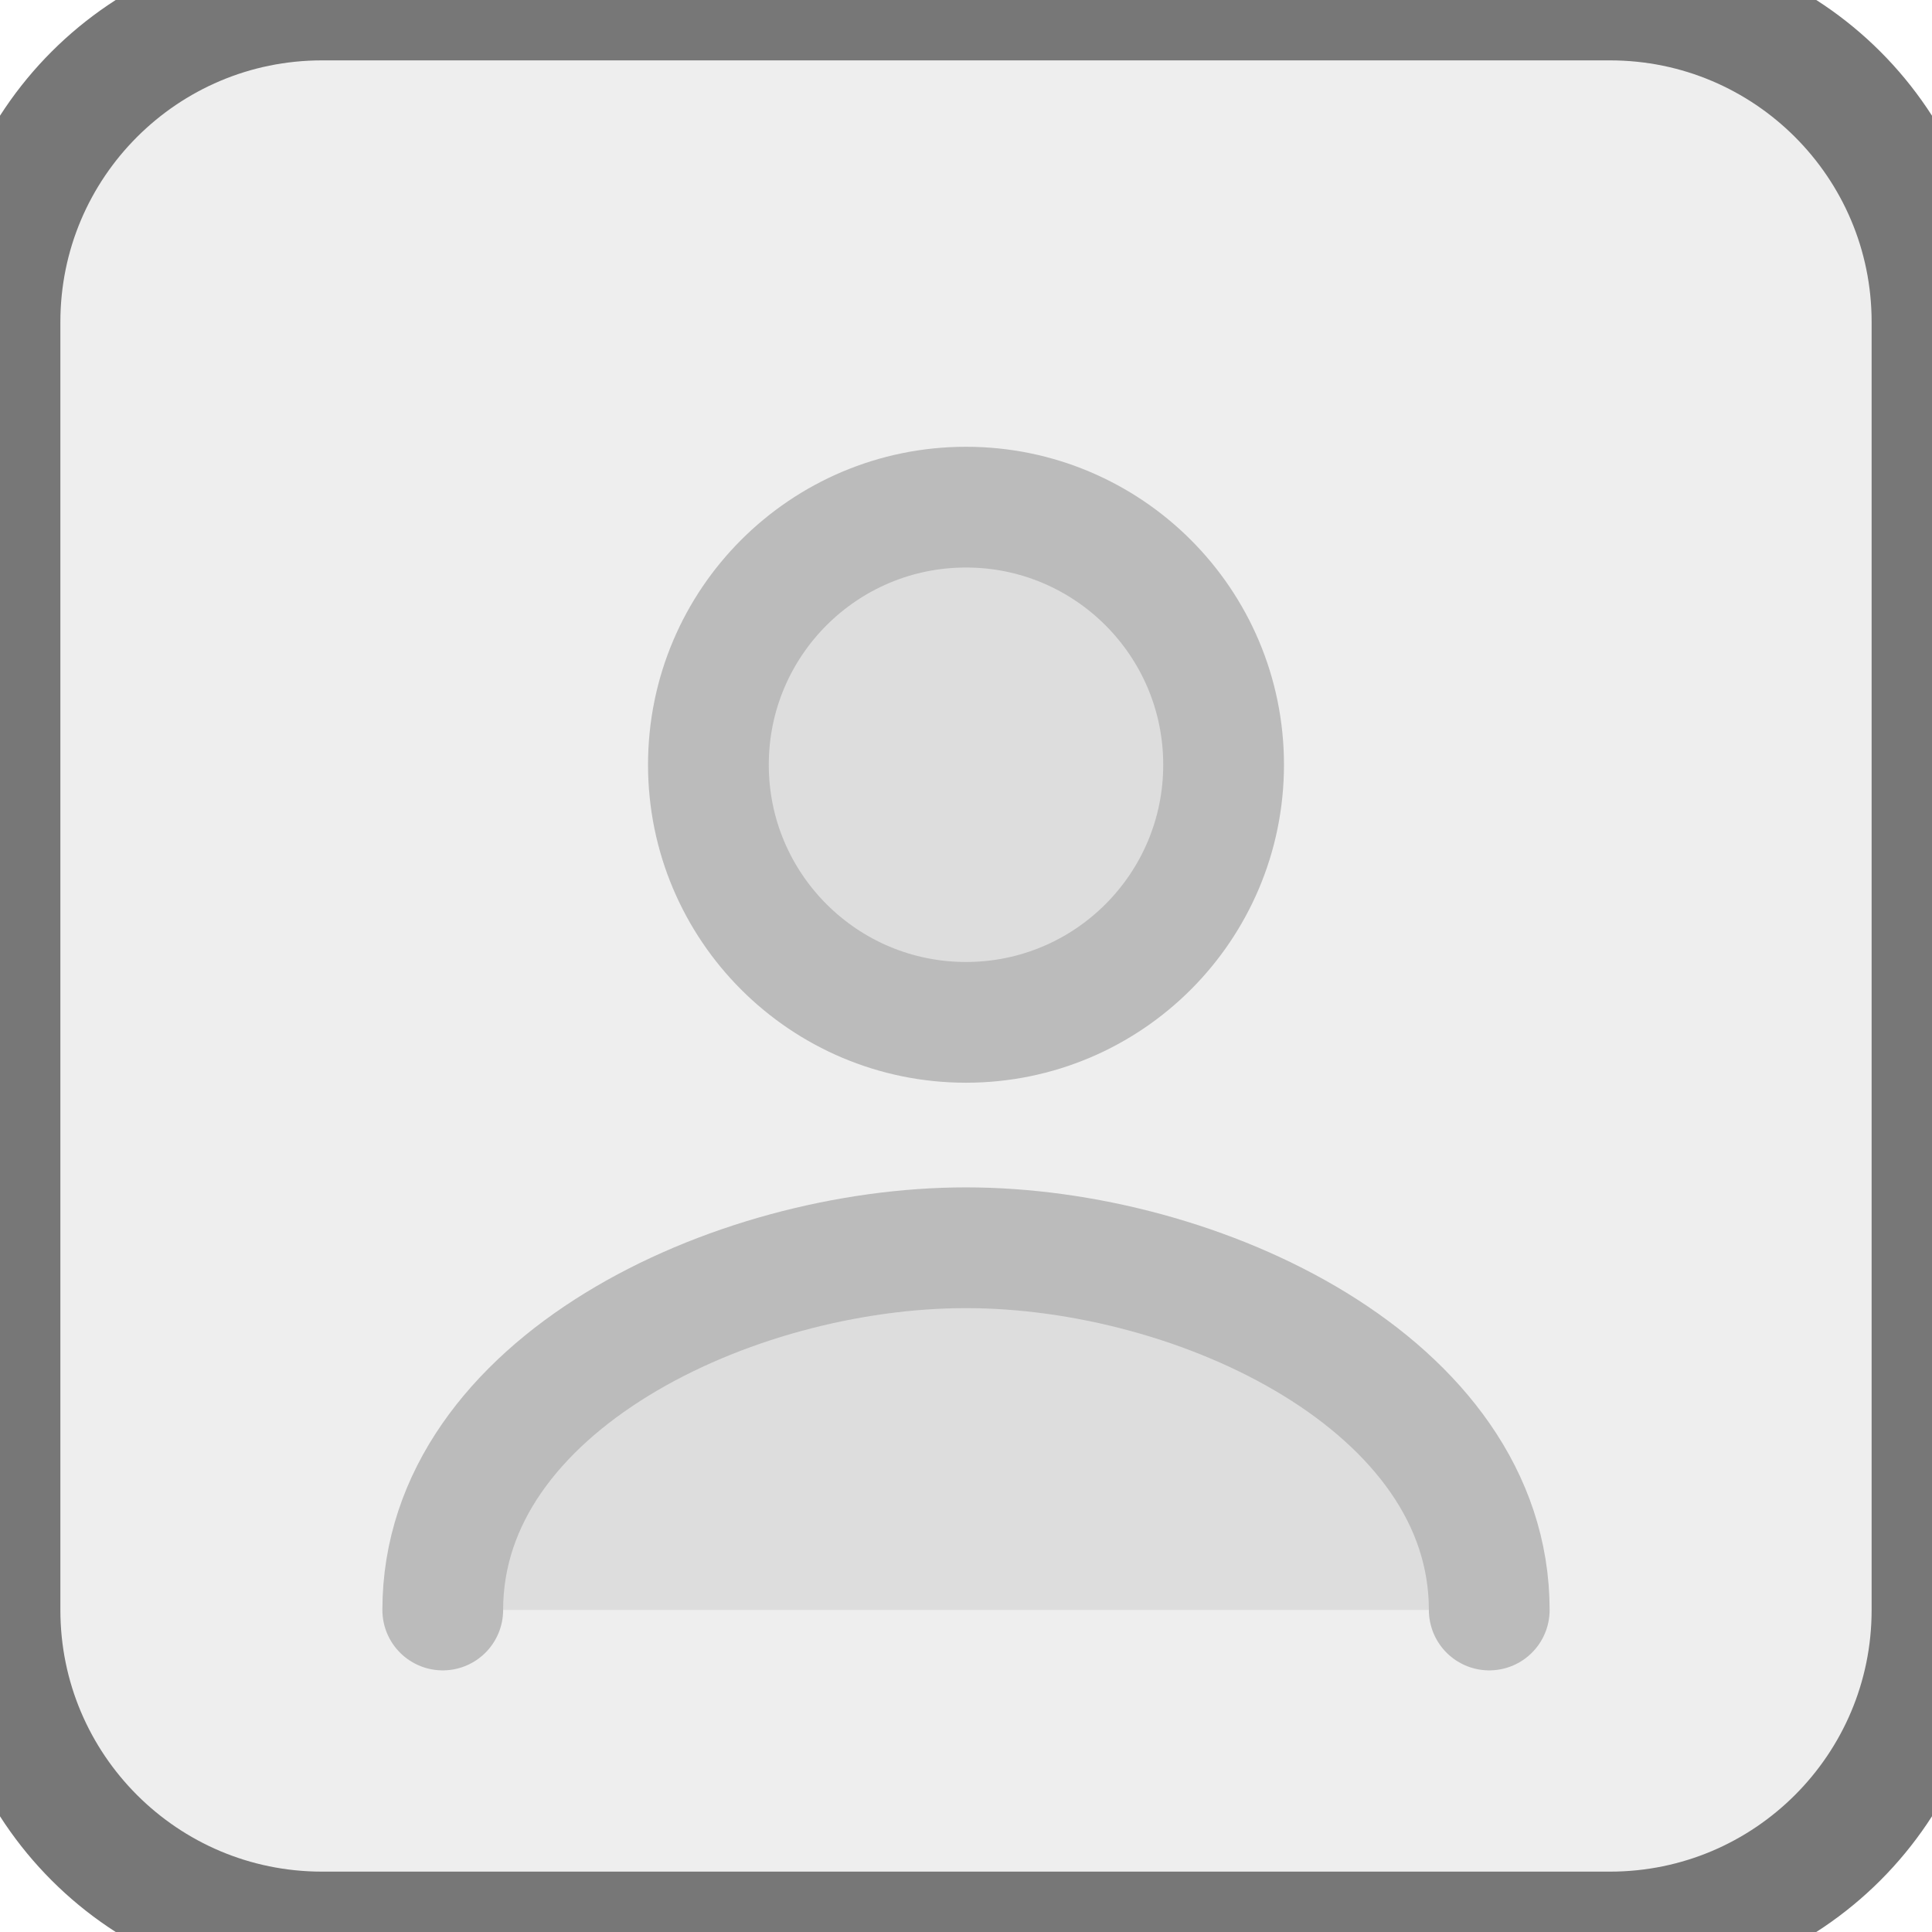
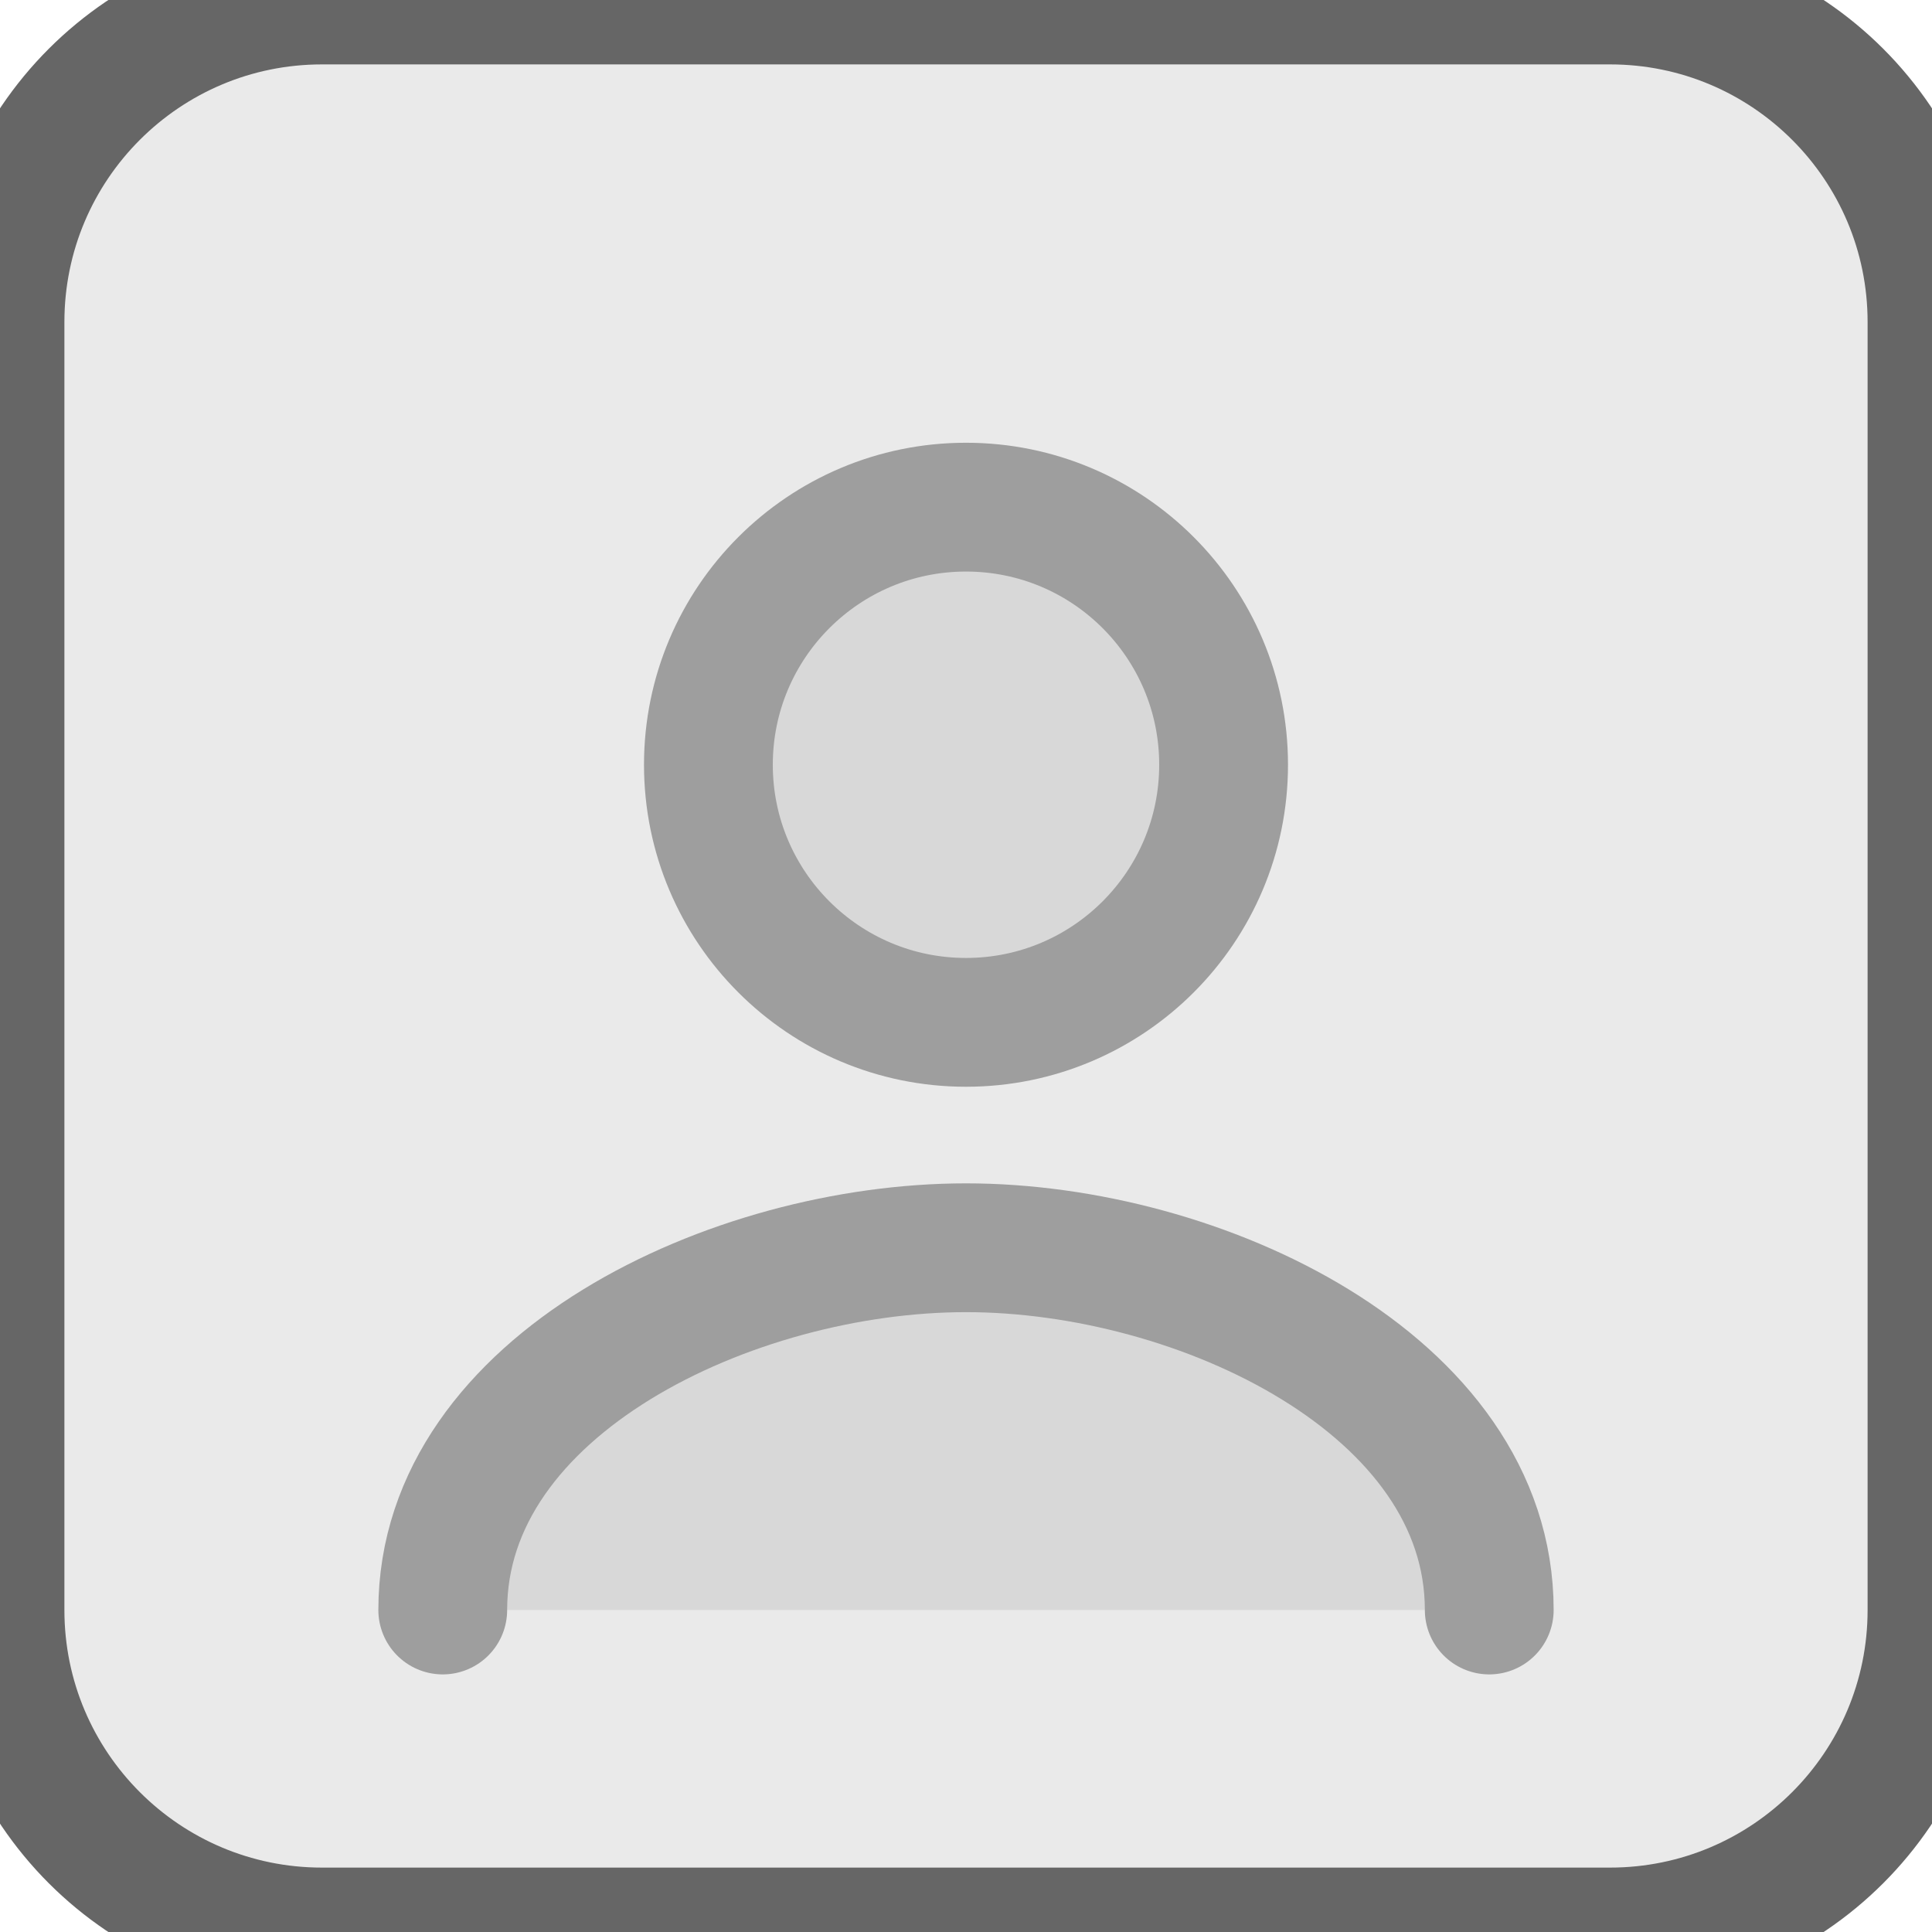
- <svg xmlns="http://www.w3.org/2000/svg" width="512" height="512" viewBox="0 0 24 24" fill="none" stroke="#777" stroke-width="1.5" stroke-linecap="round" stroke-linejoin="round">
-   <rect width="24" height="24" rx="4" fill="#eee" />
-   <circle cx="12" cy="9.5" r="3.2" fill="#ddd" stroke="#bbb" />
-   <path d="M5.5 20c0-2.8 3.6-4.5 6.5-4.5s6.5 1.7 6.5 4.5" fill="#ddd" stroke="#bbb" />
+ <svg xmlns="http://www.w3.org/2000/svg" width="512" height="512" viewBox="0 0 24 24" fill="none" stroke="#666" stroke-width="1.6" stroke-linecap="round" stroke-linejoin="round" role="img" aria-label="Avatar de Oscar Escobar Marin">
+   <rect width="24" height="24" rx="4" fill="#eaeaea" />
+   <circle cx="12" cy="9.5" r="3.2" fill="#d8d8d8" stroke="#9e9e9e" />
+   <path d="M5.5 20c0-2.8 3.6-4.5 6.5-4.5s6.5 1.7 6.5 4.5" fill="#d8d8d8" stroke="#9e9e9e" />
</svg>
